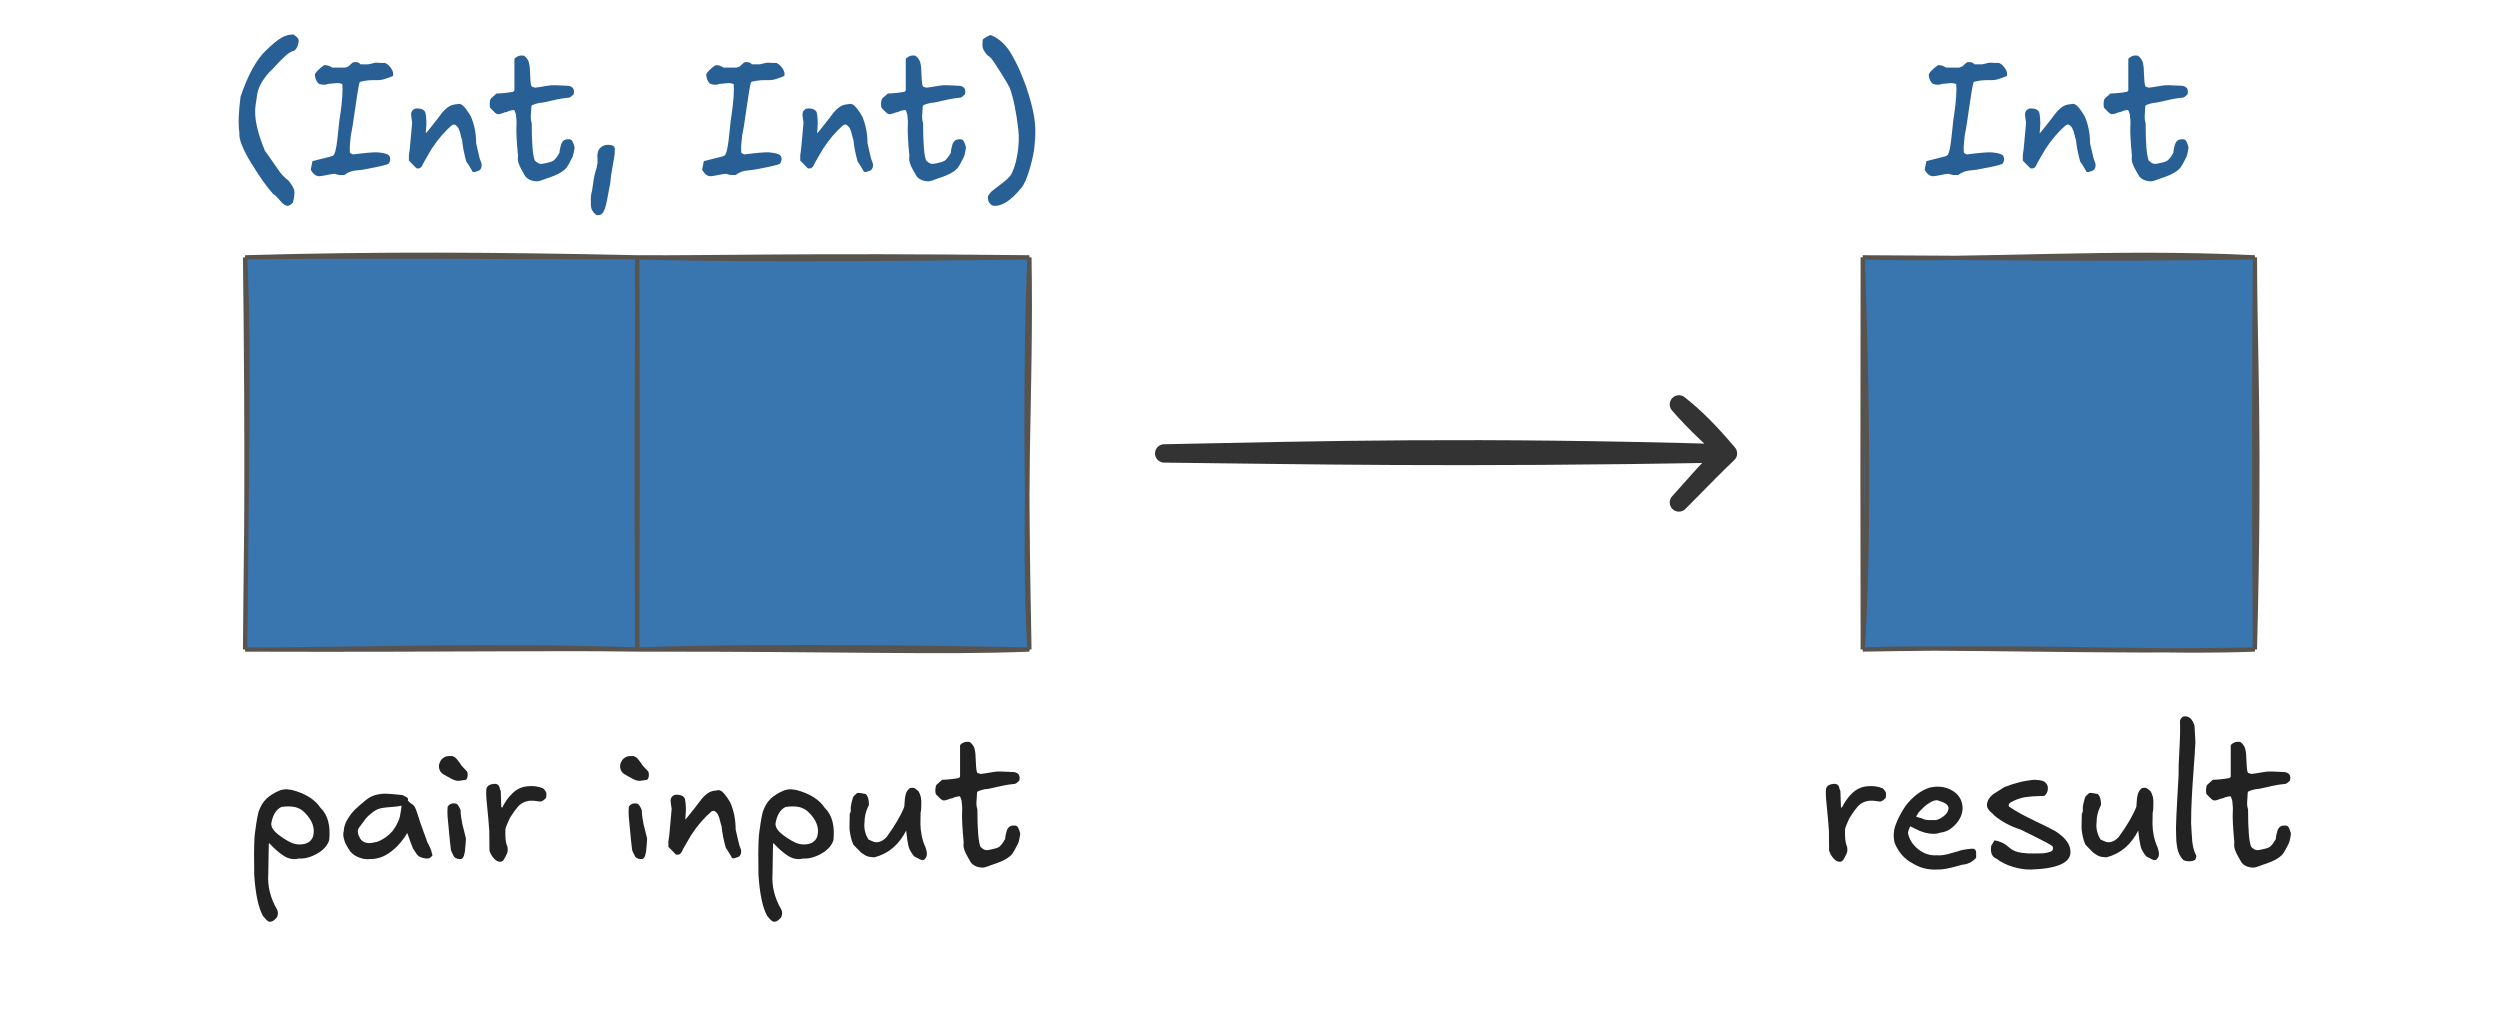
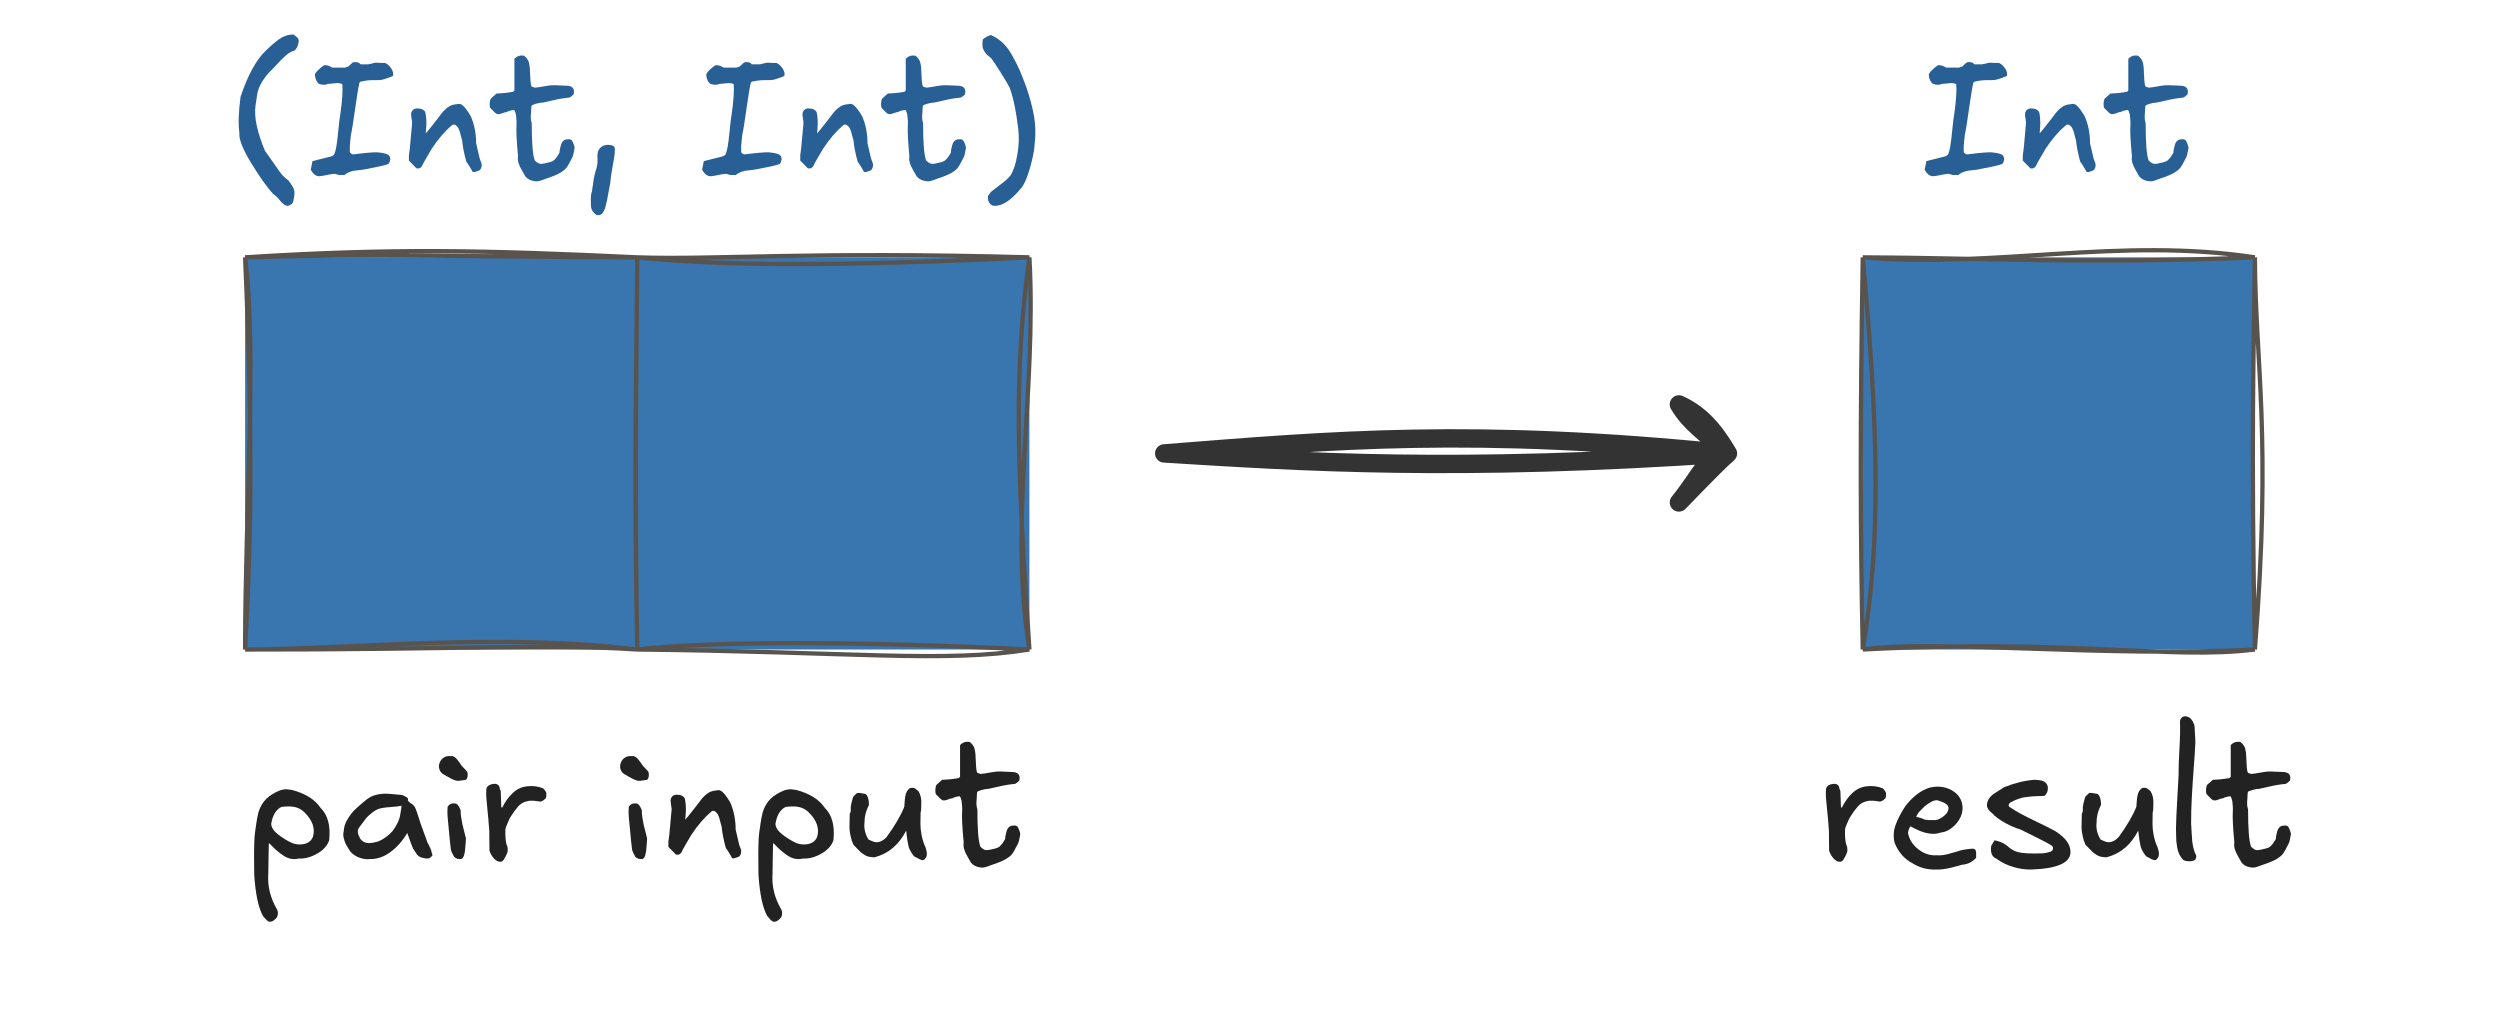
<svg xmlns="http://www.w3.org/2000/svg" width="408" height="166" viewBox="0 0 408 166" role="img" aria-labelledby="title desc">
  <g fill="#3975af" stroke="#59534e" stroke-width="0.7">
    <g data-sketch-role="pair" stroke-linecap="butt" stroke-linejoin="miter">
      <rect x="40" y="42" width="128" height="64" stroke="none" />
      <g>
-         <path d="M40 42 C61.861 41.38, 80.722 41.499, 104 42 M40 42 C59.664 41.748, 77.788 41.937, 104 42 M104 42 C118.438 42.366, 134.572 42.412, 168 42 M104 42 C116.901 42.076, 130.666 41.599, 168 42 M168 42 C168.393 63.702, 166.85 85.159, 168 106 M168 42 C167.325 59.298, 167.43 75.26, 168 106 M168 106 C142.813 105.495, 118.531 105.476, 104 106 M168 106 C153.343 106.579, 138.306 105.959, 104 106 M104 106 C79.996 105.168, 55.988 106.06, 40 106 M104 106 C89.715 105.777, 74.477 106.109, 40 106 M40 106 C40.155 81.929, 40.802 57.787, 40 42 M40 106 C40.182 90.839, 40.4 75.147, 40 42" stroke="#59534e" stroke-width="0.7" fill="none" />
+         <path d="M40 42 C64.045 40.475, 79.092 40.832, 104 42 M40 42 C60.752 41.348, 76.882 41.915, 104 42 M104 42 C117.671 43.386, 136.428 43.524, 168 42 M104 42 C116.552 42.442, 131.697 41.01, 168 42 M168 42 C169.208 64.003, 164.578 85.272, 168 106 M168 42 C165.531 60.178, 165.848 74.346, 168 106 M168 106 C140.755 104.646, 116.226 104.59, 104 106 M168 106 C154.17 108.229, 139.203 106.367, 104 106 M104 106 C81.168 103.241, 58.323 105.917, 40 106 M104 106 C90.083 105.044, 73.307 106.04, 40 106 M40 106 C40.023 82.061, 41.964 57.91, 40 42 M40 106 C40.804 91.248, 41.458 74.903, 40 42" stroke="#59534e" stroke-width="0.7" fill="none" />
      </g>
    </g>
    <g data-sketch-role="seam" stroke-linecap="butt" stroke-linejoin="miter">
      <g>
-         <path d="M104 42 C103.982 60.089, 103.819 76.641, 104 106 M104 42 C104.107 64.021, 104.057 86.044, 104 106" stroke="#59534e" stroke-width="0.7" fill="none" />
+         <path d="M104 42 C103.881 61.729, 103.393 76.844, 104 106 M104 42 C103.776 63.515, 103.626 85.035, 104 106" stroke="#59534e" stroke-width="0.7" fill="none" />
      </g>
    </g>
    <g data-sketch-role="result" stroke-linecap="butt" stroke-linejoin="miter">
      <rect x="304" y="42" width="64" height="64" stroke="none" />
      <g>
-         <path d="M304 42 C324.284 42.579, 344.156 40.847, 368 42 M304 42 C322.022 42.05, 340.076 42.402, 368 42 M368 42 C368.012 57.456, 368.913 70.852, 368 106 M368 42 C367.924 56.755, 367.776 72.413, 368 106 M368 106 C352.763 106.579, 336.943 105.399, 304 106 M368 106 C343.035 106.508, 317.305 105.484, 304 106 M304 106 C305.02 87.927, 304.9 69.842, 304 42 M304 106 C303.964 86.862, 303.949 68.803, 304 42" stroke="#59534e" stroke-width="0.7" fill="none" />
+         <path d="M304 42 C325.51 43.833, 345.785 38.638, 368 42 M304 42 C322.458 42.067, 341.016 43.123, 368 42 M368 42 C368.064 59.479, 370.767 70.779, 368 106 M368 42 C367.802 56.444, 367.359 73.593, 368 106 M368 106 C354.04 107.737, 338.332 104.194, 304 106 M368 106 C343.242 107.344, 316.19 104.271, 304 106 M304 106 C306.973 88.336, 306.613 70.637, 304 42 M304 106 C303.594 86.299, 303.55 69.835, 304 42" stroke="#59534e" stroke-width="0.7" fill="none" />
      </g>
    </g>
  </g>
  <g aria-label="(Int, Int)" fill="#285f94" transform="translate(37.528,28) scale(0.028,-0.028)">
    <path transform="translate(0,0)" d="M335 -200Q314 -197 291.0 -168.0Q268 -139 253 -132Q200 -75 124.5 48.5Q49 172 55 226Q44 302 62 437Q126 626 209 705Q267 761 300.0 780.0Q333 799 370 799Q372 797 383.0 789.5Q394 782 398.5 772.5Q403 763 399 749Q398 745 396.0 738.0Q394 731 393.0 728.5Q392 726 389.5 721.5Q387 717 384.0 713.5Q381 710 376 705Q352 700 325.0 676.0Q298 652 270.5 621.5Q243 591 231 581Q168 511 159 451L149 384Q135 287 204 121L220 99Q232 82 249.0 57.5Q266 33 272.5 23.5Q279 14 289.5 -0.5Q300 -15 306.5 -21.5Q313 -28 322.0 -36.5Q331 -45 341 -52Q370 -90 374.5 -108.5Q379 -127 370 -169Q369 -182 356.5 -191.0Q344 -200 335 -200Z" />
    <path transform="translate(441,0)" d="M90 -26Q54 -34 30 11L40 61L144 87Q166 92 169 106Q180 131 189.0 224.0Q198 317 203 339Q219 453 214 510Q199 516 185 516Q177 516 158.5 513.5Q140 511 130 511Q122 506 108 506Q91 506 79 511Q58 525 54 562Q53 571 71.0 589.5Q89 608 108 620Q131 622 155 606H231Q249 612 250 613Q252 614 263.0 625.5Q274 637 282 638Q310 640 320 625H364Q375 627 386.0 629.5Q397 632 399.0 633.0Q401 634 408.0 634.5Q415 635 420.0 634.5Q425 634 440 633H464Q485 623 500.0 599.5Q515 576 509 557Q495 551 483.5 547.0Q472 543 462.5 540.0Q453 537 447.0 535.5Q441 534 433.0 533.5Q425 533 422.0 533.0Q419 533 409.5 533.0Q400 533 397 533Q371 533 351 530Q348 530 346 529L325 525Q323 524 320 524Q319 524 316.5 521.5Q314 519 314 518Q305 483 288.5 365.0Q272 247 264 214Q263 205 260.5 180.5Q258 156 257.5 144.5Q257 133 258 112Q258 110 264.5 105.5Q271 101 277 100Q386 114 420 112Q421 112 434.0 110.5Q447 109 453.5 107.5Q460 106 470.0 103.0Q480 100 485.5 94.5Q491 89 492 81Q495 72 490.5 58.5Q486 45 479 43Q449 32 334 11Q329 11 325 10L292 6Q288 5 283 5Q249 -1 226 -20H195L169 -13Q152 -14 126.5 -19.5Q101 -25 90 -26Z" />
    <path transform="translate(986,0)" d="M436 -3Q426 -3 424 7Q422 10 410.5 29.5Q399 49 392 57Q373 123 367 184Q364 191 358.5 214.5Q353 238 348 247Q346 255 336.5 264.5Q327 274 321 274Q313 274 310 272Q244 216 190 133Q188 129 164.5 89.5Q141 50 133 32Q122 14 101 19L57 64V95Q62 121 68.0 196.0Q74 271 76 285Q76 290 71 320Q70 324 70 333Q70 349 80.5 359.0Q91 369 107 368Q139 368 152 348Q159 321 159 278Q159 264 157.0 244.0Q155 224 155 223Q160 227 174.0 244.5Q188 262 203.0 281.0Q218 300 221 304Q227 311 238.5 327.0Q250 343 259.5 353.0Q269 363 283 374Q304 391 339 393Q350 397 361.5 391.5Q373 386 386.0 369.5Q399 353 402.5 347.0Q406 341 418 322Q449 250 449 165L468 83Q468 80 474.5 63.0Q481 46 481 45Q483 18 468 7Q465 6 453.5 1.5Q442 -3 436 -3Z" />
    <path transform="translate(1512,0)" d="M277 -57Q231 -55 209 -27Q206 -21 191.0 4.5Q176 30 170.0 49.5Q164 69 167 91Q155 215 158 270Q160 291 155 332Q149 355 144 359Q115 356 101 347Q92 347 75.0 340.0Q58 333 46 335Q39 338 32.0 344.0Q25 350 17.5 358.5Q10 367 5 371Q1 381 2.0 399.0Q3 417 9 426L42 455Q87 456 139 465L146 473V657Q169 682 203 675Q230 654 233 623Q236 615 238.0 558.5Q240 502 247 495L266 489Q286 491 317.0 496.5Q348 502 362.0 503.0Q376 504 413 502L459 500Q502 494 491 450Q474 433 465 431Q442 429 418.0 425.0Q394 421 358.5 412.5Q323 404 311 402Q288 402 250 388L245 381Q245 366 243.0 345.5Q241 325 241.5 311.5Q242 298 247 282Q247 107 265 64Q281 49 292.5 46.0Q304 43 324 48Q328 49 336.0 51.0Q344 53 347.0 53.5Q350 54 356.0 56.0Q362 58 364.5 59.0Q367 60 371.5 62.5Q376 65 378.5 68.0Q381 71 385.0 75.0Q389 79 392.5 84.0Q396 89 400.0 95.5Q404 102 409 110Q408 115 412.0 134.0Q416 153 418 158Q429 189 458 188Q472 190 479.0 183.0Q486 176 492 158L497 141Q490 92 482 80Q462 40 451.5 25.0Q441 10 414.0 -6.5Q387 -23 331 -41Q328 -42 308.0 -49.5Q288 -57 277 -57Z" />
    <path transform="translate(2065,0)" d="M71 -253Q39 -230 39 -196Q39 -188 38.5 -170.0Q38 -152 39.5 -139.5Q41 -127 45 -114Q47 -104 50.0 -81.5Q53 -59 55.0 -45.5Q57 -32 61.5 -14.0Q66 4 71 17Q72 23 74.0 32.0Q76 41 77.0 47.5Q78 54 77 59Q78 71 77.0 81.0Q76 91 77.5 103.0Q79 115 83 124Q101 156 141 156Q154 156 167 151Q175 147 177.0 140.0Q179 133 178.0 122.0Q177 111 178 107Q175 82 164.5 25.5Q154 -31 152 -64Q132 -180 121 -215Q120 -217 117.0 -223.5Q114 -230 112.0 -234.0Q110 -238 106.5 -242.5Q103 -247 98.5 -249.5Q94 -252 89 -253Q88 -254 80.0 -254.0Q72 -254 71 -253Z" />
    <path transform="translate(2722,0)" d="M90 -26Q54 -34 30 11L40 61L144 87Q166 92 169 106Q180 131 189.0 224.0Q198 317 203 339Q219 453 214 510Q199 516 185 516Q177 516 158.5 513.5Q140 511 130 511Q122 506 108 506Q91 506 79 511Q58 525 54 562Q53 571 71.0 589.5Q89 608 108 620Q131 622 155 606H231Q249 612 250 613Q252 614 263.0 625.5Q274 637 282 638Q310 640 320 625H364Q375 627 386.0 629.5Q397 632 399.0 633.0Q401 634 408.0 634.5Q415 635 420.0 634.5Q425 634 440 633H464Q485 623 500.0 599.5Q515 576 509 557Q495 551 483.5 547.0Q472 543 462.5 540.0Q453 537 447.0 535.5Q441 534 433.0 533.5Q425 533 422.0 533.0Q419 533 409.5 533.0Q400 533 397 533Q371 533 351 530Q348 530 346 529L325 525Q323 524 320 524Q319 524 316.5 521.5Q314 519 314 518Q305 483 288.5 365.0Q272 247 264 214Q263 205 260.5 180.5Q258 156 257.5 144.5Q257 133 258 112Q258 110 264.5 105.5Q271 101 277 100Q386 114 420 112Q421 112 434.0 110.5Q447 109 453.5 107.5Q460 106 470.0 103.0Q480 100 485.5 94.5Q491 89 492 81Q495 72 490.5 58.5Q486 45 479 43Q449 32 334 11Q329 11 325 10L292 6Q288 5 283 5Q249 -1 226 -20H195L169 -13Q152 -14 126.5 -19.5Q101 -25 90 -26Z" />
    <path transform="translate(3267,0)" d="M436 -3Q426 -3 424 7Q422 10 410.5 29.5Q399 49 392 57Q373 123 367 184Q364 191 358.5 214.5Q353 238 348 247Q346 255 336.5 264.5Q327 274 321 274Q313 274 310 272Q244 216 190 133Q188 129 164.5 89.5Q141 50 133 32Q122 14 101 19L57 64V95Q62 121 68.0 196.0Q74 271 76 285Q76 290 71 320Q70 324 70 333Q70 349 80.5 359.0Q91 369 107 368Q139 368 152 348Q159 321 159 278Q159 264 157.0 244.0Q155 224 155 223Q160 227 174.0 244.5Q188 262 203.0 281.0Q218 300 221 304Q227 311 238.5 327.0Q250 343 259.5 353.0Q269 363 283 374Q304 391 339 393Q350 397 361.5 391.5Q373 386 386.0 369.5Q399 353 402.5 347.0Q406 341 418 322Q449 250 449 165L468 83Q468 80 474.5 63.0Q481 46 481 45Q483 18 468 7Q465 6 453.5 1.5Q442 -3 436 -3Z" />
    <path transform="translate(3793,0)" d="M277 -57Q231 -55 209 -27Q206 -21 191.0 4.5Q176 30 170.0 49.5Q164 69 167 91Q155 215 158 270Q160 291 155 332Q149 355 144 359Q115 356 101 347Q92 347 75.0 340.0Q58 333 46 335Q39 338 32.0 344.0Q25 350 17.5 358.5Q10 367 5 371Q1 381 2.0 399.0Q3 417 9 426L42 455Q87 456 139 465L146 473V657Q169 682 203 675Q230 654 233 623Q236 615 238.0 558.5Q240 502 247 495L266 489Q286 491 317.0 496.5Q348 502 362.0 503.0Q376 504 413 502L459 500Q502 494 491 450Q474 433 465 431Q442 429 418.0 425.0Q394 421 358.5 412.5Q323 404 311 402Q288 402 250 388L245 381Q245 366 243.0 345.5Q241 325 241.5 311.5Q242 298 247 282Q247 107 265 64Q281 49 292.5 46.0Q304 43 324 48Q328 49 336.0 51.0Q344 53 347.0 53.5Q350 54 356.0 56.0Q362 58 364.5 59.0Q367 60 371.5 62.5Q376 65 378.5 68.0Q381 71 385.0 75.0Q389 79 392.5 84.0Q396 89 400.0 95.5Q404 102 409 110Q408 115 412.0 134.0Q416 153 418 158Q429 189 458 188Q472 190 479.0 183.0Q486 176 492 158L497 141Q490 92 482 80Q462 40 451.5 25.0Q441 10 414.0 -6.5Q387 -23 331 -41Q328 -42 308.0 -49.5Q288 -57 277 -57Z" />
    <path transform="translate(4346,0)" d="M112 -200Q105 -200 97.0 -197.0Q89 -194 80.5 -182.5Q72 -171 72 -152V-144Q72 -143 74.5 -139.0Q77 -135 81.5 -129.5Q86 -124 87 -122Q90 -117 111.0 -101.5Q132 -86 159.5 -64.5Q187 -43 202 -25Q229 16 243.0 97.0Q257 178 249 245Q231 401 199 488Q191 506 147.5 575.5Q104 645 92 659L87 664L71 677Q70 678 68 680L66 681Q52 697 46.0 710.0Q40 723 40.0 735.5Q40 748 41 765Q41 771 52.5 778.5Q64 786 75.5 791.0Q87 796 88 796Q127 780 158.0 750.5Q189 721 215.0 674.0Q241 627 256.0 592.5Q271 558 294 497Q328 397 341.0 321.5Q354 246 344 157Q342 111 318.0 24.5Q294 -62 266 -96Q181 -200 112 -200Z" />
  </g>
  <g aria-label="Int" fill="#285f94" transform="translate(313.264,28) scale(0.028,-0.028)">
    <path transform="translate(0,0)" d="M90 -26Q54 -34 30 11L40 61L144 87Q166 92 169 106Q180 131 189.0 224.0Q198 317 203 339Q219 453 214 510Q199 516 185 516Q177 516 158.5 513.5Q140 511 130 511Q122 506 108 506Q91 506 79 511Q58 525 54 562Q53 571 71.0 589.5Q89 608 108 620Q131 622 155 606H231Q249 612 250 613Q252 614 263.0 625.5Q274 637 282 638Q310 640 320 625H364Q375 627 386.0 629.5Q397 632 399.0 633.0Q401 634 408.0 634.5Q415 635 420.0 634.5Q425 634 440 633H464Q485 623 500.0 599.5Q515 576 509 557Q495 551 483.5 547.0Q472 543 462.5 540.0Q453 537 447.0 535.5Q441 534 433.0 533.5Q425 533 422.0 533.0Q419 533 409.5 533.0Q400 533 397 533Q371 533 351 530Q348 530 346 529L325 525Q323 524 320 524Q319 524 316.5 521.5Q314 519 314 518Q305 483 288.5 365.0Q272 247 264 214Q263 205 260.5 180.5Q258 156 257.5 144.5Q257 133 258 112Q258 110 264.5 105.5Q271 101 277 100Q386 114 420 112Q421 112 434.0 110.5Q447 109 453.5 107.5Q460 106 470.0 103.0Q480 100 485.5 94.5Q491 89 492 81Q495 72 490.5 58.5Q486 45 479 43Q449 32 334 11Q329 11 325 10L292 6Q288 5 283 5Q249 -1 226 -20H195L169 -13Q152 -14 126.5 -19.5Q101 -25 90 -26Z" />
    <path transform="translate(545,0)" d="M436 -3Q426 -3 424 7Q422 10 410.5 29.5Q399 49 392 57Q373 123 367 184Q364 191 358.5 214.5Q353 238 348 247Q346 255 336.5 264.5Q327 274 321 274Q313 274 310 272Q244 216 190 133Q188 129 164.5 89.5Q141 50 133 32Q122 14 101 19L57 64V95Q62 121 68.0 196.0Q74 271 76 285Q76 290 71 320Q70 324 70 333Q70 349 80.5 359.0Q91 369 107 368Q139 368 152 348Q159 321 159 278Q159 264 157.0 244.0Q155 224 155 223Q160 227 174.0 244.5Q188 262 203.0 281.0Q218 300 221 304Q227 311 238.5 327.0Q250 343 259.5 353.0Q269 363 283 374Q304 391 339 393Q350 397 361.5 391.5Q373 386 386.0 369.5Q399 353 402.5 347.0Q406 341 418 322Q449 250 449 165L468 83Q468 80 474.5 63.0Q481 46 481 45Q483 18 468 7Q465 6 453.5 1.5Q442 -3 436 -3Z" />
    <path transform="translate(1071,0)" d="M277 -57Q231 -55 209 -27Q206 -21 191.0 4.5Q176 30 170.0 49.5Q164 69 167 91Q155 215 158 270Q160 291 155 332Q149 355 144 359Q115 356 101 347Q92 347 75.0 340.0Q58 333 46 335Q39 338 32.0 344.0Q25 350 17.5 358.5Q10 367 5 371Q1 381 2.0 399.0Q3 417 9 426L42 455Q87 456 139 465L146 473V657Q169 682 203 675Q230 654 233 623Q236 615 238.0 558.5Q240 502 247 495L266 489Q286 491 317.0 496.5Q348 502 362.0 503.0Q376 504 413 502L459 500Q502 494 491 450Q474 433 465 431Q442 429 418.0 425.0Q394 421 358.5 412.5Q323 404 311 402Q288 402 250 388L245 381Q245 366 243.0 345.5Q241 325 241.5 311.5Q242 298 247 282Q247 107 265 64Q281 49 292.5 46.0Q304 43 324 48Q328 49 336.0 51.0Q344 53 347.0 53.5Q350 54 356.0 56.0Q362 58 364.5 59.0Q367 60 371.5 62.5Q376 65 378.5 68.0Q381 71 385.0 75.0Q389 79 392.5 84.0Q396 89 400.0 95.5Q404 102 409 110Q408 115 412.0 134.0Q416 153 418 158Q429 189 458 188Q472 190 479.0 183.0Q486 176 492 158L497 141Q490 92 482 80Q462 40 451.5 25.0Q441 10 414.0 -6.5Q387 -23 331 -41Q328 -42 308.0 -49.5Q288 -57 277 -57Z" />
  </g>
  <g data-sketch-role="arrow" stroke-linecap="round" stroke-linejoin="round">
    <g>
-       <path d="M190 74 C216.057 73.474, 240.617 72.802, 282 74 M190 74 C212.654 74.235, 236.364 74.797, 282 74 M274 66 C276.682 69.11, 279.563 71.64, 282 74 M274 66 C276.59 68.049, 278.908 70.341, 282 74 M282 74 C279.246 75.761, 277.66 78.016, 274 82 M282 74 C280.382 75.533, 278.405 77.514, 274 82" stroke="#333333" stroke-width="3" fill="none" />
+       <path d="M190 74 C217.566 71.81, 240.642 69.796, 282 74 M190 74 C212.164 75.374, 237.497 77.06, 282 74 M274 66 C275.892 69.191, 278.354 70.601, 282 74 M274 66 C277.144 67.44, 279.459 69.677, 282 74 M282 74 C278.292 74.646, 278.115 76.829, 274 82 M282 74 C280.819 75.017, 278.495 77.353, 274 82" stroke="#333333" stroke-width="3" fill="none" />
    </g>
  </g>
  <g aria-label="pair input" fill="#222222" transform="translate(39.922,140) scale(0.028,-0.028)">
    <path transform="translate(0,0)" d="M157 -371Q149 -372 145.0 -372.5Q141 -373 134.0 -367.5Q127 -362 124.0 -358.5Q121 -355 115.0 -348.0Q109 -341 107 -339Q67 -267 56 -99Q56 -91 55.5 -39.5Q55 12 55.0 25.0Q55 38 56.0 79.5Q57 121 60.0 143.5Q63 166 68.0 200.5Q73 235 81 267Q97 316 127.5 345.0Q158 374 208 394Q229 400 242 400Q249 400 275 396Q393 365 442 292Q506 230 493 103Q478 56 422.5 24.5Q367 -7 316 -4Q270 -15 228.5 11.5Q187 38 145 84H141Q141 75 139.5 7.5Q138 -60 138 -93Q130 -200 189 -301Q199 -320 189 -346Q169 -369 157 -371ZM320 78Q380 78 398 122Q420 196 347 267Q325 288 295.5 295.5Q266 303 215 297Q167 274 155 198Q156 166 198 134Q238 104 271 89Q295 78 320 78Z" />
    <path transform="translate(537,0)" d="M195 -7Q164 -11 131.0 1.5Q98 14 79 37Q70 51 66.5 56.5Q63 62 56.0 74.5Q49 87 46.5 95.0Q44 103 41.0 114.0Q38 125 38.0 135.5Q38 146 41 157Q42 191 63.5 226.0Q85 261 107.0 282.0Q129 303 164 332Q171 337 174 340Q216 374 288 374Q303 374 383 366Q385 364 396.5 359.0Q408 354 413.0 348.5Q418 343 414 334L427 321Q449 308 455 296Q464 281 488 202Q490 194 507.5 148.0Q525 102 527 93Q552 47 553 32L558 16Q557 11 549.0 5.0Q541 -1 540 -2Q523 -8 488 4Q481 7 475.5 11.5Q470 16 467.5 19.5Q465 23 458.5 33.0Q452 43 449 48L445 53Q434 79 411 145Q371 77 314.0 34.5Q257 -8 195 -7ZM190 86Q207 86 237 94Q286 112 326 157Q365 211 370 252Q370 255 374.0 275.5Q378 296 377 304Q357 299 319.5 296.5Q282 294 262 290Q236 286 209.0 265.5Q182 245 168.0 227.0Q154 209 130 176Q113 155 136 113Q154 86 190 86Z" />
    <path transform="translate(1113,0)" d="M144 450Q129 447 113.0 452.0Q97 457 72.0 472.0Q47 487 44 488Q27 499 21.5 518.5Q16 538 25 557Q32 575 49.0 585.0Q66 595 84 593Q90 592 93.0 593.5Q96 595 101.0 592.0Q106 589 108.5 588.5Q111 588 115.5 583.5Q120 579 122.0 577.5Q124 576 128.0 570.5Q132 565 133.5 563.0Q135 561 139.0 556.0Q143 551 144 549Q148 539 182 505Q188 497 187.0 480.0Q186 463 177 455ZM152 -6Q125 -11 108 6Q91 36 89 50Q87 62 83.0 102.5Q79 143 75.0 187.5Q71 232 70 240Q68 267 70 297Q85 323 120 316Q133 310 146 278Q146 257 149.5 234.0Q153 211 156.5 195.0Q160 179 167.0 153.0Q174 127 177 113Q177 105 175.5 87.5Q174 70 172.5 54.0Q171 38 171 37Q170 34 168.5 26.0Q167 18 165.5 13.0Q164 8 160.5 2.5Q157 -3 152 -6Z" />
    <path transform="translate(1357,0)" d="M144 292Q170 344 203 375Q240 412 290 417Q339 423 383 405Q402 386 402 374Q402 351 398 347Q379 328 366 328Q365 328 351.5 330.0Q338 332 327 333H304Q261 327 236 298L214 270Q189 235 183 219Q181 214 172.5 195.0Q164 176 163 166Q161 107 170 77Q175 68 176.0 57.5Q177 47 176.5 40.5Q176 34 170.5 21.5Q165 9 162.5 5.0Q160 1 152 -13Q143 -23 133 -23Q114 -23 96.5 -4.0Q79 15 70 42L69 157Q67 196 53 337Q49 379 53 407Q64 429 95 431Q109 433 119.0 426.0Q129 419 130 404Q131 400 133.5 395.0Q136 390 136 387Q136 365 139 296Z" />
    <path transform="translate(2169,0)" d="M144 450Q129 447 113.0 452.0Q97 457 72.0 472.0Q47 487 44 488Q27 499 21.5 518.5Q16 538 25 557Q32 575 49.0 585.0Q66 595 84 593Q90 592 93.0 593.5Q96 595 101.0 592.0Q106 589 108.5 588.5Q111 588 115.5 583.5Q120 579 122.0 577.5Q124 576 128.0 570.5Q132 565 133.5 563.0Q135 561 139.0 556.0Q143 551 144 549Q148 539 182 505Q188 497 187.0 480.0Q186 463 177 455ZM152 -6Q125 -11 108 6Q91 36 89 50Q87 62 83.0 102.5Q79 143 75.0 187.5Q71 232 70 240Q68 267 70 297Q85 323 120 316Q133 310 146 278Q146 257 149.5 234.0Q153 211 156.5 195.0Q160 179 167.0 153.0Q174 127 177 113Q177 105 175.5 87.5Q174 70 172.5 54.0Q171 38 171 37Q170 34 168.5 26.0Q167 18 165.5 13.0Q164 8 160.5 2.5Q157 -3 152 -6Z" />
    <path transform="translate(2413,0)" d="M436 -3Q426 -3 424 7Q422 10 410.5 29.5Q399 49 392 57Q373 123 367 184Q364 191 358.5 214.5Q353 238 348 247Q346 255 336.5 264.5Q327 274 321 274Q313 274 310 272Q244 216 190 133Q188 129 164.5 89.5Q141 50 133 32Q122 14 101 19L57 64V95Q62 121 68.0 196.0Q74 271 76 285Q76 290 71 320Q70 324 70 333Q70 349 80.5 359.0Q91 369 107 368Q139 368 152 348Q159 321 159 278Q159 264 157.0 244.0Q155 224 155 223Q160 227 174.0 244.5Q188 262 203.0 281.0Q218 300 221 304Q227 311 238.5 327.0Q250 343 259.5 353.0Q269 363 283 374Q304 391 339 393Q350 397 361.5 391.5Q373 386 386.0 369.5Q399 353 402.5 347.0Q406 341 418 322Q449 250 449 165L468 83Q468 80 474.5 63.0Q481 46 481 45Q483 18 468 7Q465 6 453.5 1.5Q442 -3 436 -3Z" />
    <path transform="translate(2939,0)" d="M157 -371Q149 -372 145.0 -372.5Q141 -373 134.0 -367.5Q127 -362 124.0 -358.5Q121 -355 115.0 -348.0Q109 -341 107 -339Q67 -267 56 -99Q56 -91 55.5 -39.5Q55 12 55.0 25.0Q55 38 56.0 79.5Q57 121 60.0 143.5Q63 166 68.0 200.5Q73 235 81 267Q97 316 127.5 345.0Q158 374 208 394Q229 400 242 400Q249 400 275 396Q393 365 442 292Q506 230 493 103Q478 56 422.5 24.5Q367 -7 316 -4Q270 -15 228.5 11.5Q187 38 145 84H141Q141 75 139.5 7.5Q138 -60 138 -93Q130 -200 189 -301Q199 -320 189 -346Q169 -369 157 -371ZM320 78Q380 78 398 122Q420 196 347 267Q325 288 295.5 295.5Q266 303 215 297Q167 274 155 198Q156 166 198 134Q238 104 271 89Q295 78 320 78Z" />
    <path transform="translate(3476,0)" d="M475 -13Q469 -13 460.5 -9.0Q452 -5 442.0 0.5Q432 6 427 8Q418 18 410.5 30.5Q403 43 399.0 51.0Q395 59 391.5 78.0Q388 97 387.0 101.5Q386 106 383.0 131.5Q380 157 380 159Q317 35 195 3Q176 4 162.5 6.5Q149 9 135.0 18.5Q121 28 116.5 31.5Q112 35 94.0 54.0Q76 73 72 77Q61 102 56.0 127.0Q51 152 50.0 164.5Q49 177 50.0 212.0Q51 247 51 258Q57 264 57 277V283Q54 298 70 353Q72 357 81.5 366.5Q91 376 95 378Q104 380 122.5 376.0Q141 372 144 372Q163 355 163 309Q163 307 160 302L157 296Q137 253 137 206Q131 155 160 107Q167 104 176.5 99.5Q186 95 192.5 93.0Q199 91 208 91Q237 91 265 120Q340 223 369 298L372 339Q376 380 389 394Q400 408 407 408Q410 408 414 408Q421 409 426.5 407.0Q432 405 440.5 397.5Q449 390 452 388Q471 356 468 312Q468 274 464 265Q463 228 463.0 197.5Q463 167 470.0 131.0Q477 95 493 60Q509 15 491 -4Q485 -14 475 -13Z" />
    <path transform="translate(4024,0)" d="M277 -57Q231 -55 209 -27Q206 -21 191.0 4.5Q176 30 170.0 49.5Q164 69 167 91Q155 215 158 270Q160 291 155 332Q149 355 144 359Q115 356 101 347Q92 347 75.0 340.0Q58 333 46 335Q39 338 32.0 344.0Q25 350 17.5 358.5Q10 367 5 371Q1 381 2.0 399.0Q3 417 9 426L42 455Q87 456 139 465L146 473V657Q169 682 203 675Q230 654 233 623Q236 615 238.0 558.5Q240 502 247 495L266 489Q286 491 317.0 496.5Q348 502 362.0 503.0Q376 504 413 502L459 500Q502 494 491 450Q474 433 465 431Q442 429 418.0 425.0Q394 421 358.5 412.5Q323 404 311 402Q288 402 250 388L245 381Q245 366 243.0 345.5Q241 325 241.5 311.5Q242 298 247 282Q247 107 265 64Q281 49 292.5 46.0Q304 43 324 48Q328 49 336.0 51.0Q344 53 347.0 53.5Q350 54 356.0 56.0Q362 58 364.5 59.0Q367 60 371.5 62.5Q376 65 378.5 68.0Q381 71 385.0 75.0Q389 79 392.5 84.0Q396 89 400.0 95.5Q404 102 409 110Q408 115 412.0 134.0Q416 153 418 158Q429 189 458 188Q472 190 479.0 183.0Q486 176 492 158L497 141Q490 92 482 80Q462 40 451.5 25.0Q441 10 414.0 -6.5Q387 -23 331 -41Q328 -42 308.0 -49.5Q288 -57 277 -57Z" />
  </g>
  <g aria-label="result" fill="#222222" transform="translate(296.548,140) scale(0.028,-0.028)">
    <path transform="translate(0,0)" d="M144 292Q170 344 203 375Q240 412 290 417Q339 423 383 405Q402 386 402 374Q402 351 398 347Q379 328 366 328Q365 328 351.5 330.0Q338 332 327 333H304Q261 327 236 298L214 270Q189 235 183 219Q181 214 172.5 195.0Q164 176 163 166Q161 107 170 77Q175 68 176.0 57.5Q177 47 176.5 40.5Q176 34 170.5 21.5Q165 9 162.5 5.0Q160 1 152 -13Q143 -23 133 -23Q114 -23 96.5 -4.0Q79 15 70 42L69 157Q67 196 53 337Q49 379 53 407Q64 429 95 431Q109 433 119.0 426.0Q129 419 130 404Q131 400 133.5 395.0Q136 390 136 387Q136 365 139 296Z" />
    <path transform="translate(412,0)" d="M40 87Q27 140 45.5 191.5Q64 243 103 302Q166 384 243 409L259 412Q282 416 295 415Q351 413 392.0 381.0Q433 349 436 294Q437 241 396.0 196.0Q355 151 306 147Q288 140 267 140Q216 140 161 169L131 184Q118 158 118 144Q129 88 178.5 49.5Q228 11 285 15Q319 11 376 29L405 37Q435 49 488 53Q512 56 515 34V0Q481 -37 434 -40L409 -47Q328 -70 290 -68Q210 -73 143 -31Q74 5 40 87ZM165 240Q189 232 194 232Q202 228 210.0 225.0Q218 222 228.5 221.0Q239 220 244.0 220.0Q249 220 263.5 220.0Q278 220 280 220Q302 224 325.5 242.5Q349 261 353 281Q362 312 306 330L288 336Q268 336 245.5 322.0Q223 308 213.0 298.5Q203 289 180 265L169 247Z" />
    <path transform="translate(949,0)" d="M66 70Q68 74 75.0 85.0Q82 96 85 102Q137 93 173 58Q188 46 205.0 39.0Q222 32 243.5 29.5Q265 27 279.0 26.0Q293 25 319.5 25.5Q346 26 357 26Q385 26 414 37Q424 41 426.0 52.0Q428 63 420 70Q401 84 321.5 123.0Q242 162 237 165Q151 192 85 246Q80 253 68.5 262.5Q57 272 50.0 281.5Q43 291 41 303Q40 342 79 372L142 412Q235 449 319 455Q321 455 330.5 454.0Q340 453 341.5 453.0Q343 453 351.0 452.0Q359 451 361.0 450.0Q363 449 369.0 447.0Q375 445 377.5 442.5Q380 440 384.0 436.5Q388 433 390.5 428.5Q393 424 395 418Q401 383 376 361Q371 361 344.0 360.0Q317 359 309.0 358.5Q301 358 279.0 355.5Q257 353 245.0 350.0Q233 347 217.0 341.0Q201 335 187 327Q173 322 168.5 311.0Q164 300 180 292Q227 260 317.0 217.0Q407 174 439 156Q528 100 528 34Q528 -60 301 -68Q251 -70 194.0 -53.0Q137 -36 97 -5Q57 10 66 70Z" />
    <path transform="translate(1492,0)" d="M475 -13Q469 -13 460.5 -9.0Q452 -5 442.0 0.5Q432 6 427 8Q418 18 410.5 30.5Q403 43 399.0 51.0Q395 59 391.5 78.0Q388 97 387.0 101.5Q386 106 383.0 131.5Q380 157 380 159Q317 35 195 3Q176 4 162.5 6.5Q149 9 135.0 18.5Q121 28 116.5 31.5Q112 35 94.0 54.0Q76 73 72 77Q61 102 56.0 127.0Q51 152 50.0 164.5Q49 177 50.0 212.0Q51 247 51 258Q57 264 57 277V283Q54 298 70 353Q72 357 81.5 366.5Q91 376 95 378Q104 380 122.5 376.0Q141 372 144 372Q163 355 163 309Q163 307 160 302L157 296Q137 253 137 206Q131 155 160 107Q167 104 176.5 99.5Q186 95 192.5 93.0Q199 91 208 91Q237 91 265 120Q340 223 369 298L372 339Q376 380 389 394Q400 408 407 408Q410 408 414 408Q421 409 426.5 407.0Q432 405 440.5 397.5Q449 390 452 388Q471 356 468 312Q468 274 464 265Q463 228 463.0 197.5Q463 167 470.0 131.0Q477 95 493 60Q509 15 491 -4Q485 -14 475 -13Z" />
    <path transform="translate(2040,0)" d="M130 -20Q107 -20 94 -12Q80 3 71.5 20.0Q63 37 59.0 60.0Q55 83 54.0 95.5Q53 108 52.5 139.0Q52 170 52 177Q53 236 59.0 336.5Q65 437 67 480Q66 531 72.0 634.5Q78 738 75 799Q83 825 105 825Q133 825 151 793Q151 791 155.0 783.0Q159 775 160 769L164 697Q165 686 165 673Q162 611 155.0 518.0Q148 425 144.0 350.0Q140 275 140 202Q141 184 143.0 149.0Q145 114 146.5 97.5Q148 81 153.5 57.0Q159 33 170 13Q171 -1 163 -12Q150 -20 130 -20Z" />
    <path transform="translate(2265,0)" d="M277 -57Q231 -55 209 -27Q206 -21 191.0 4.5Q176 30 170.0 49.5Q164 69 167 91Q155 215 158 270Q160 291 155 332Q149 355 144 359Q115 356 101 347Q92 347 75.0 340.0Q58 333 46 335Q39 338 32.0 344.0Q25 350 17.5 358.5Q10 367 5 371Q1 381 2.0 399.0Q3 417 9 426L42 455Q87 456 139 465L146 473V657Q169 682 203 675Q230 654 233 623Q236 615 238.0 558.5Q240 502 247 495L266 489Q286 491 317.0 496.5Q348 502 362.0 503.0Q376 504 413 502L459 500Q502 494 491 450Q474 433 465 431Q442 429 418.0 425.0Q394 421 358.5 412.5Q323 404 311 402Q288 402 250 388L245 381Q245 366 243.0 345.5Q241 325 241.5 311.5Q242 298 247 282Q247 107 265 64Q281 49 292.5 46.0Q304 43 324 48Q328 49 336.0 51.0Q344 53 347.0 53.5Q350 54 356.0 56.0Q362 58 364.5 59.0Q367 60 371.5 62.5Q376 65 378.5 68.0Q381 71 385.0 75.0Q389 79 392.5 84.0Q396 89 400.0 95.5Q404 102 409 110Q408 115 412.0 134.0Q416 153 418 158Q429 189 458 188Q472 190 479.0 183.0Q486 176 492 158L497 141Q490 92 482 80Q462 40 451.5 25.0Q441 10 414.0 -6.5Q387 -23 331 -41Q328 -42 308.0 -49.5Q288 -57 277 -57Z" />
  </g>
</svg>
